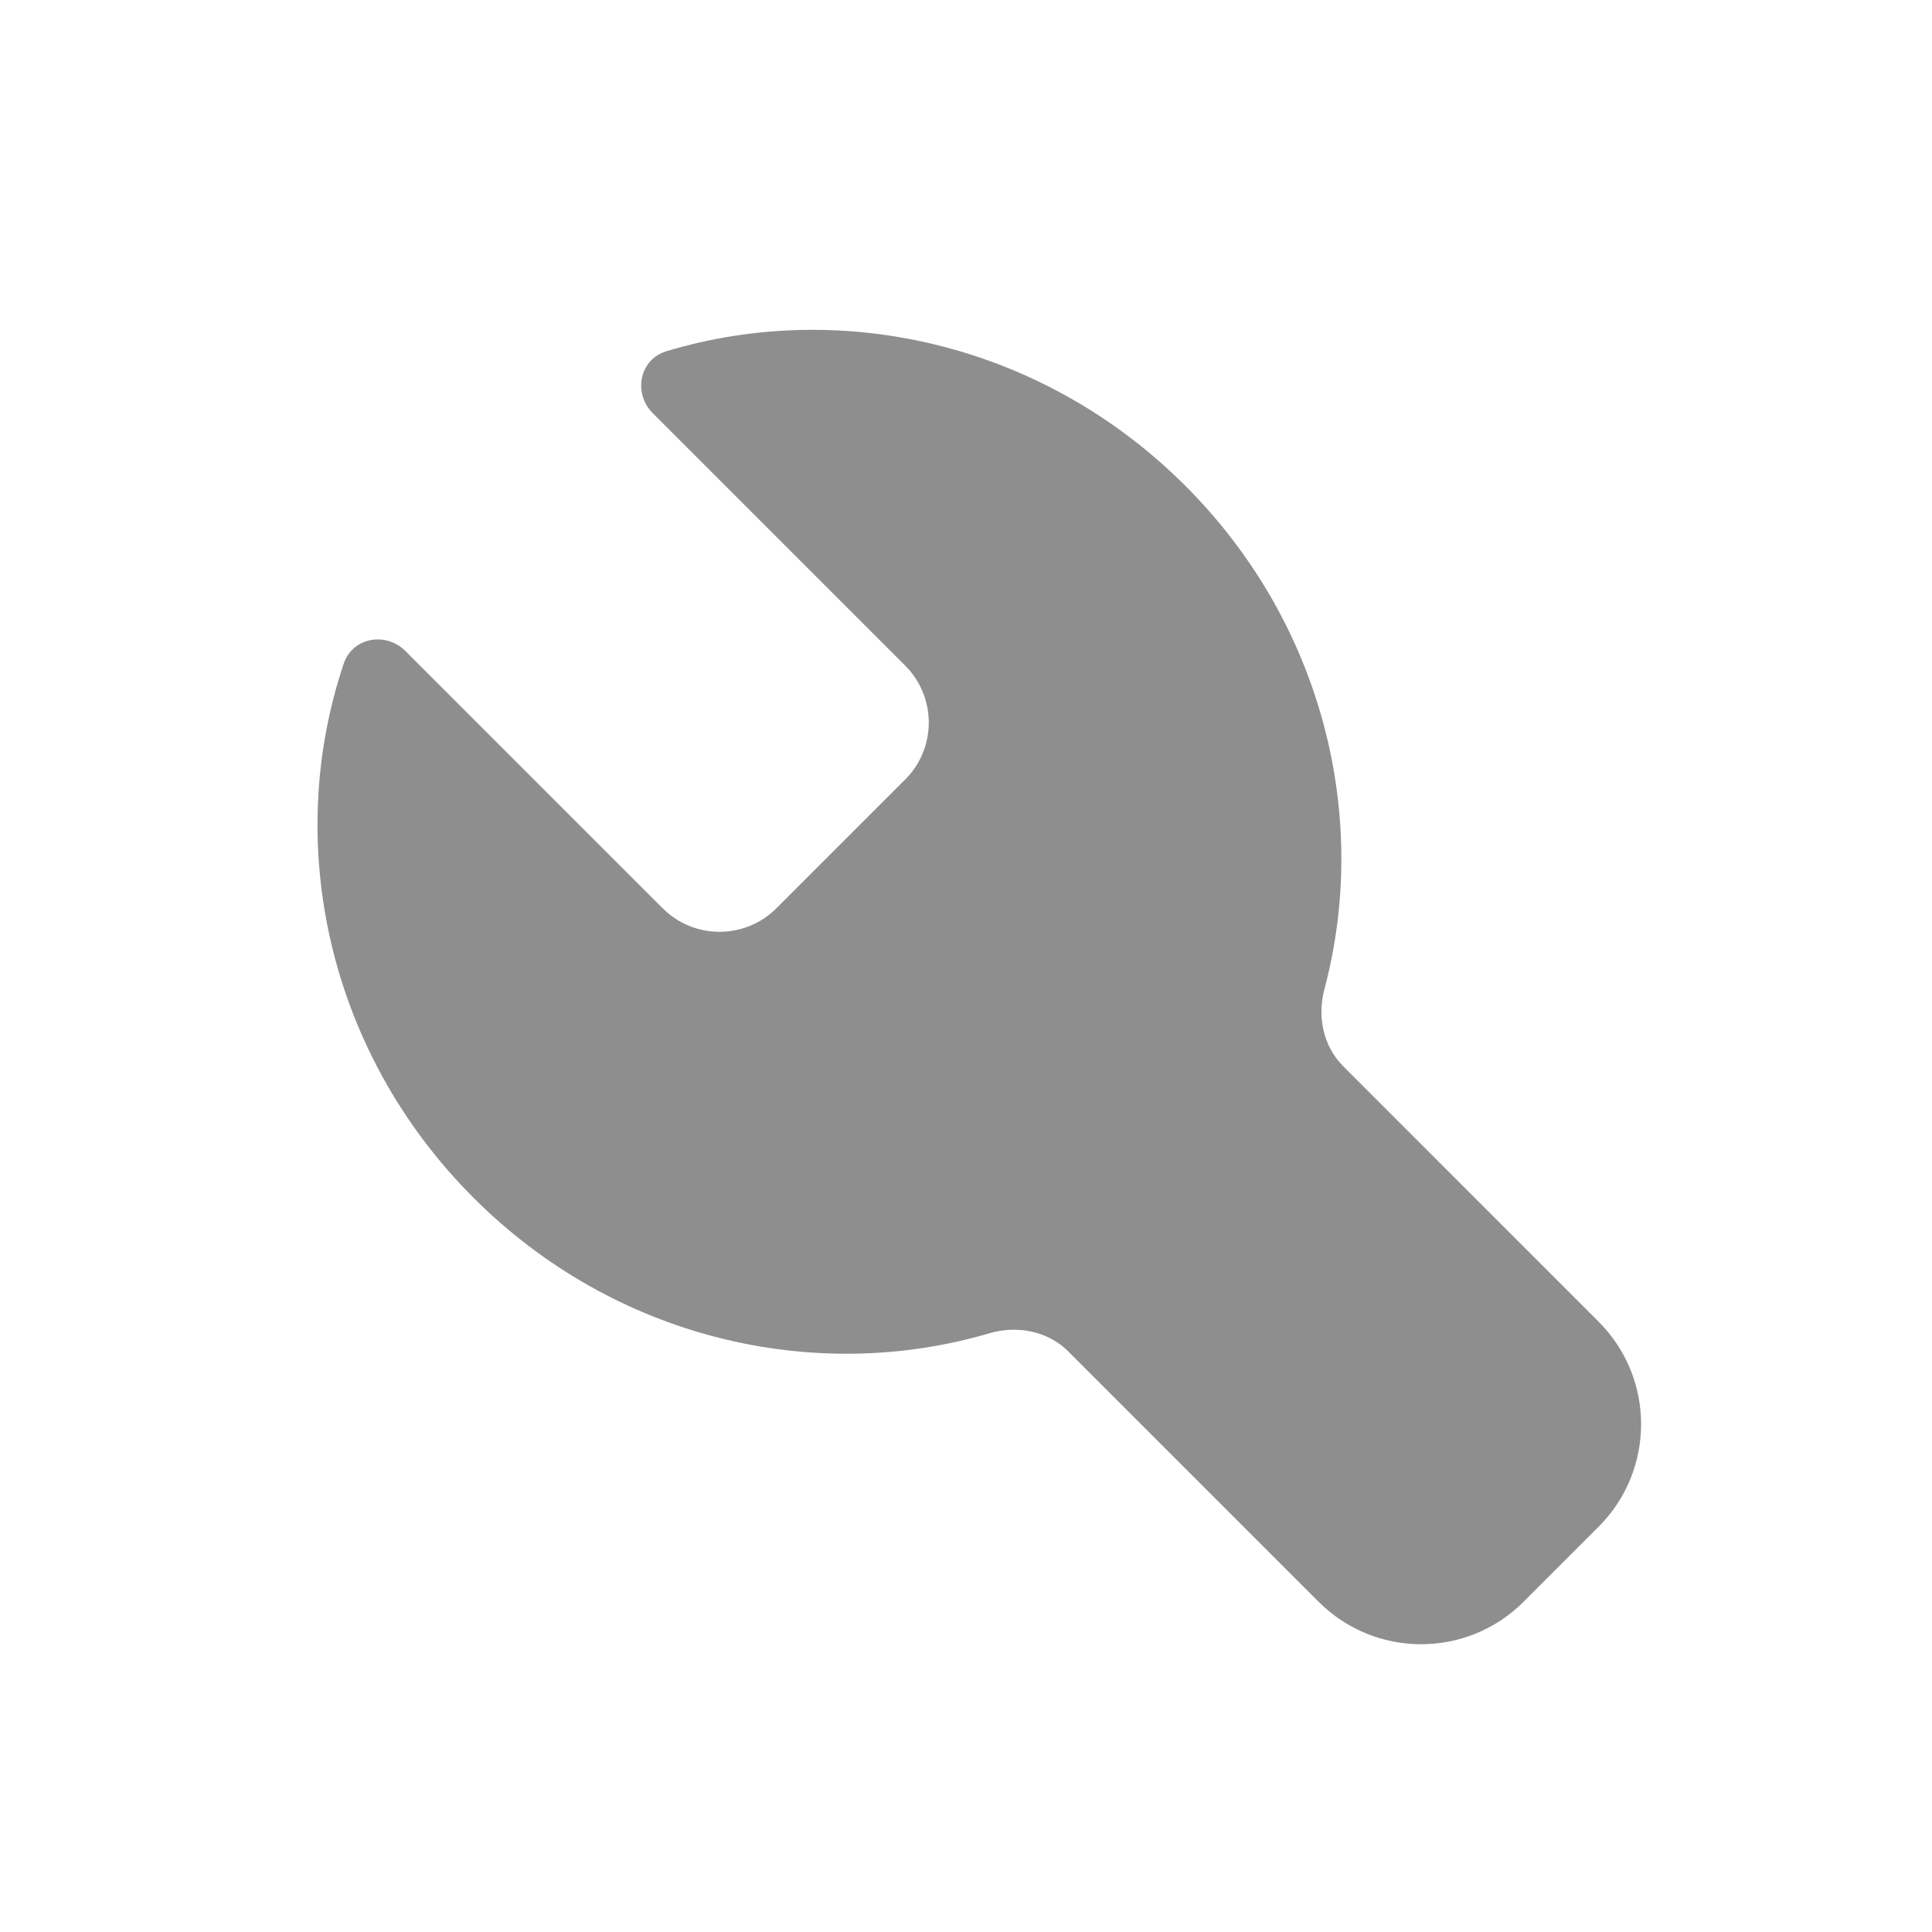
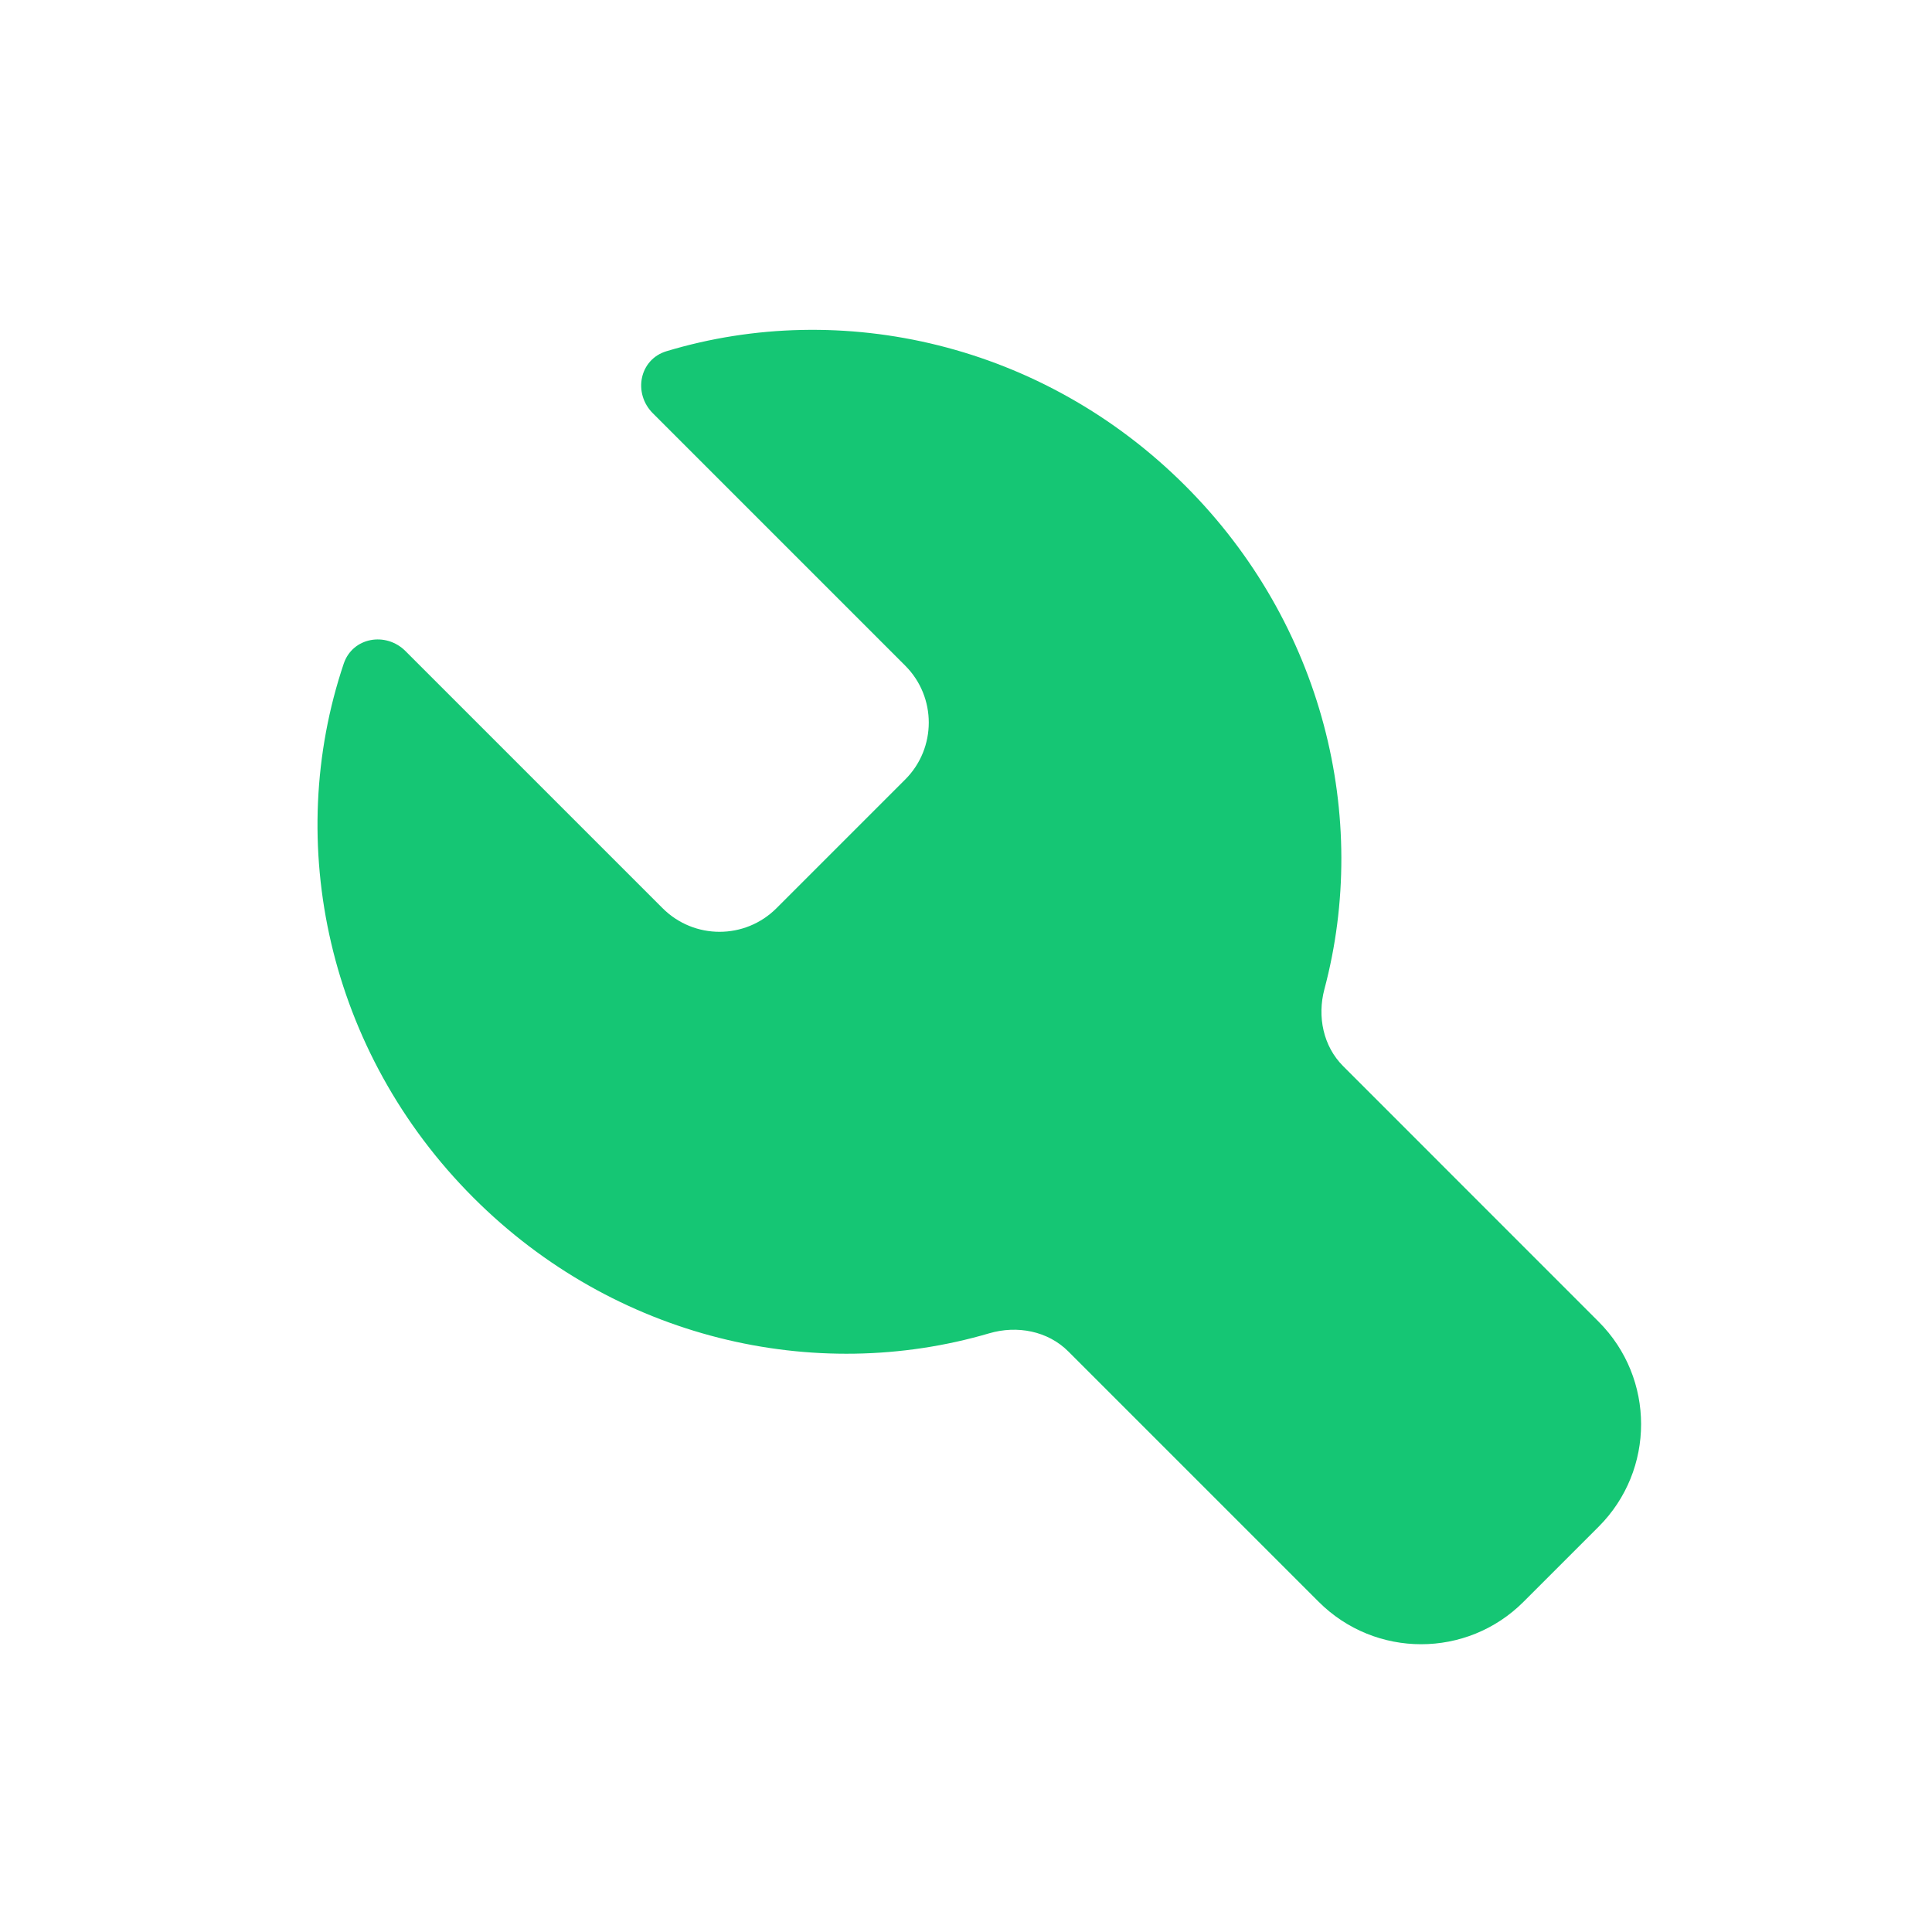
<svg xmlns="http://www.w3.org/2000/svg" width="24" height="24" viewBox="0 0 24 24" fill="none">
-   <path d="M5.037 8.088C4.793 7.844 4.38 7.917 4.27 8.244C3.521 10.467 4.065 13.062 5.882 14.879C7.637 16.634 10.118 17.201 12.288 16.563C12.634 16.461 13.016 16.533 13.271 16.788L16.381 19.898C17.084 20.601 18.224 20.601 18.926 19.898L19.859 18.965C20.562 18.262 20.562 17.122 19.859 16.419L16.686 13.245C16.437 12.997 16.362 12.628 16.452 12.289C17.02 10.156 16.439 7.749 14.725 6.035C12.959 4.269 10.459 3.706 8.279 4.363C7.942 4.465 7.861 4.885 8.11 5.134L11.245 8.269C11.635 8.659 11.635 9.293 11.245 9.683L9.646 11.282C9.255 11.673 8.622 11.673 8.231 11.282L5.037 8.088Z" fill="#8E8E8E" />
+   <path d="M5.037 8.088C4.793 7.844 4.38 7.917 4.27 8.244C3.521 10.467 4.065 13.062 5.882 14.879C7.637 16.634 10.118 17.201 12.288 16.563C12.634 16.461 13.016 16.533 13.271 16.788L16.381 19.898C17.084 20.601 18.224 20.601 18.926 19.898L19.859 18.965C20.562 18.262 20.562 17.122 19.859 16.419L16.686 13.245C16.437 12.997 16.362 12.628 16.452 12.289C17.02 10.156 16.439 7.749 14.725 6.035C12.959 4.269 10.459 3.706 8.279 4.363C7.942 4.465 7.861 4.885 8.11 5.134L11.245 8.269C11.635 8.659 11.635 9.293 11.245 9.683L9.646 11.282C9.255 11.673 8.622 11.673 8.231 11.282L5.037 8.088Z" fill="#15C674" />
</svg>
